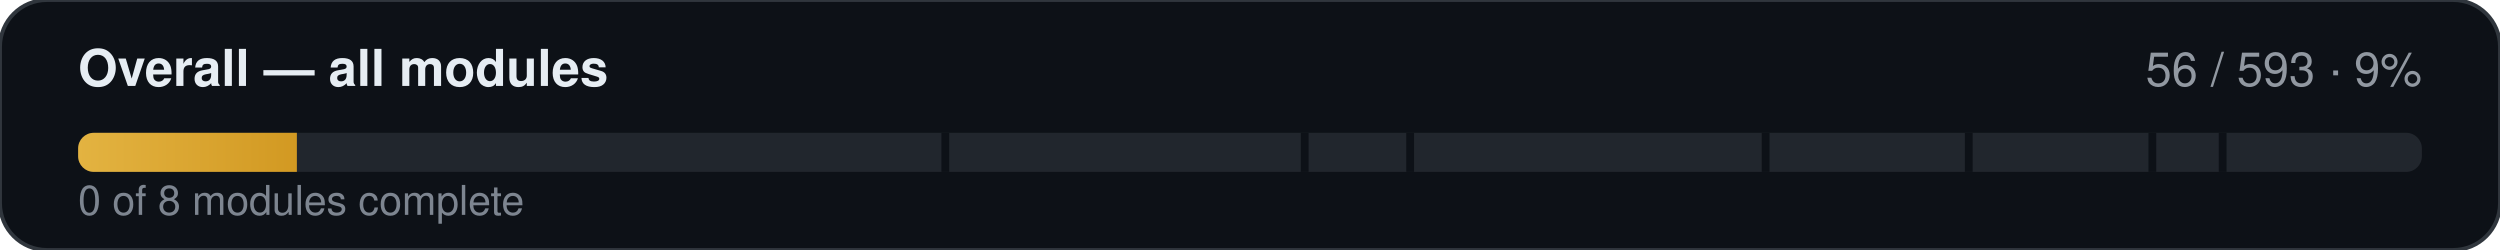
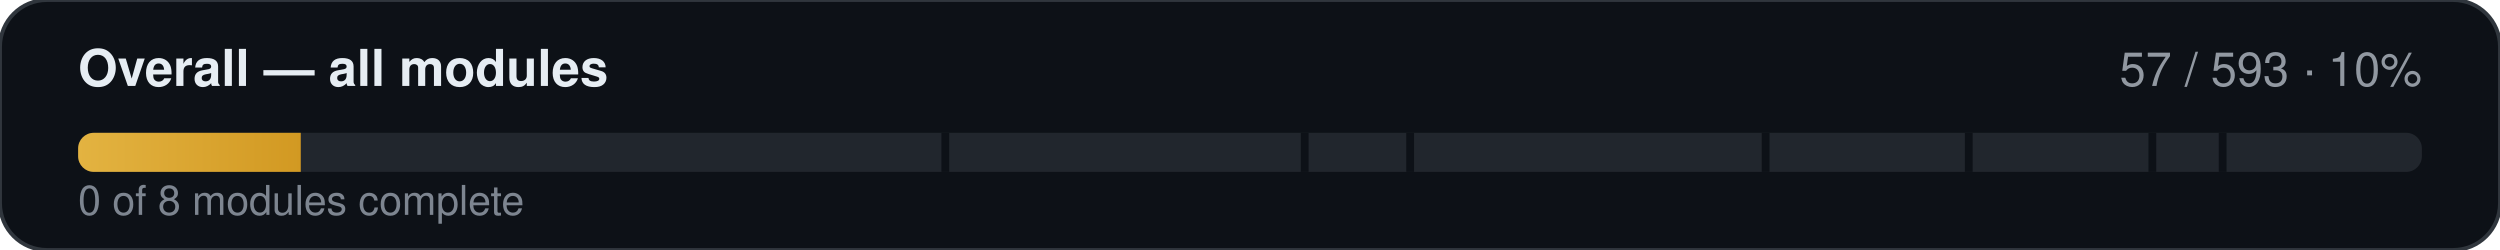
- <svg xmlns="http://www.w3.org/2000/svg" width="640" height="64" viewBox="0 0 640 64" role="img" aria-label="Overall — all modules: 9% (0 of 8 modules complete)">
+ <svg xmlns="http://www.w3.org/2000/svg" width="640" height="64" viewBox="0 0 640 64" role="img" aria-label="Overall — all modules: 10% (0 of 8 modules complete)">
  <defs>
    <linearGradient id="g" x1="0" y1="0" x2="1" y2="0">
      <stop offset="0" stop-color="#e3b341" />
      <stop offset="1" stop-color="#d29922" />
    </linearGradient>
    <clipPath id="c">
      <rect x="20" y="34" width="600" height="10" rx="4" />
    </clipPath>
  </defs>
  <rect width="640" height="64" rx="12" fill="#0d1117" stroke="#30363d" />
  <text x="20" y="22" font-family="-apple-system,'Segoe UI',Helvetica,Arial,sans-serif" font-size="13" font-weight="600" fill="#e6edf3">Overall — all modules</text>
-   <text x="620" y="22" text-anchor="end" font-family="-apple-system,'Segoe UI',Helvetica,Arial,sans-serif" font-size="12" fill="#9198a1">56 / 593 · 9%</text>
+   <text x="620" y="22" text-anchor="end" font-family="-apple-system,'Segoe UI',Helvetica,Arial,sans-serif" font-size="12" fill="#9198a1">57 / 593 · 10%</text>
  <rect x="20" y="34" width="600" height="10" rx="4" fill="#21262d" />
  <g clip-path="url(#c)">
-     <rect x="20" y="34" width="56" height="10" fill="url(#g)" />
+     <rect x="20" y="34" width="57" height="10" fill="url(#g)" />
  </g>
  <rect x="241" y="34" width="2" height="10" fill="#0d1117" />
  <rect x="333" y="34" width="2" height="10" fill="#0d1117" />
  <rect x="360" y="34" width="2" height="10" fill="#0d1117" />
  <rect x="451" y="34" width="2" height="10" fill="#0d1117" />
  <rect x="503" y="34" width="2" height="10" fill="#0d1117" />
  <rect x="550" y="34" width="2" height="10" fill="#0d1117" />
  <rect x="568" y="34" width="2" height="10" fill="#0d1117" />
  <text x="20" y="55" font-family="-apple-system,'Segoe UI',Helvetica,Arial,sans-serif" font-size="10.5" fill="#7d8590">0 of 8 modules complete</text>
</svg>
